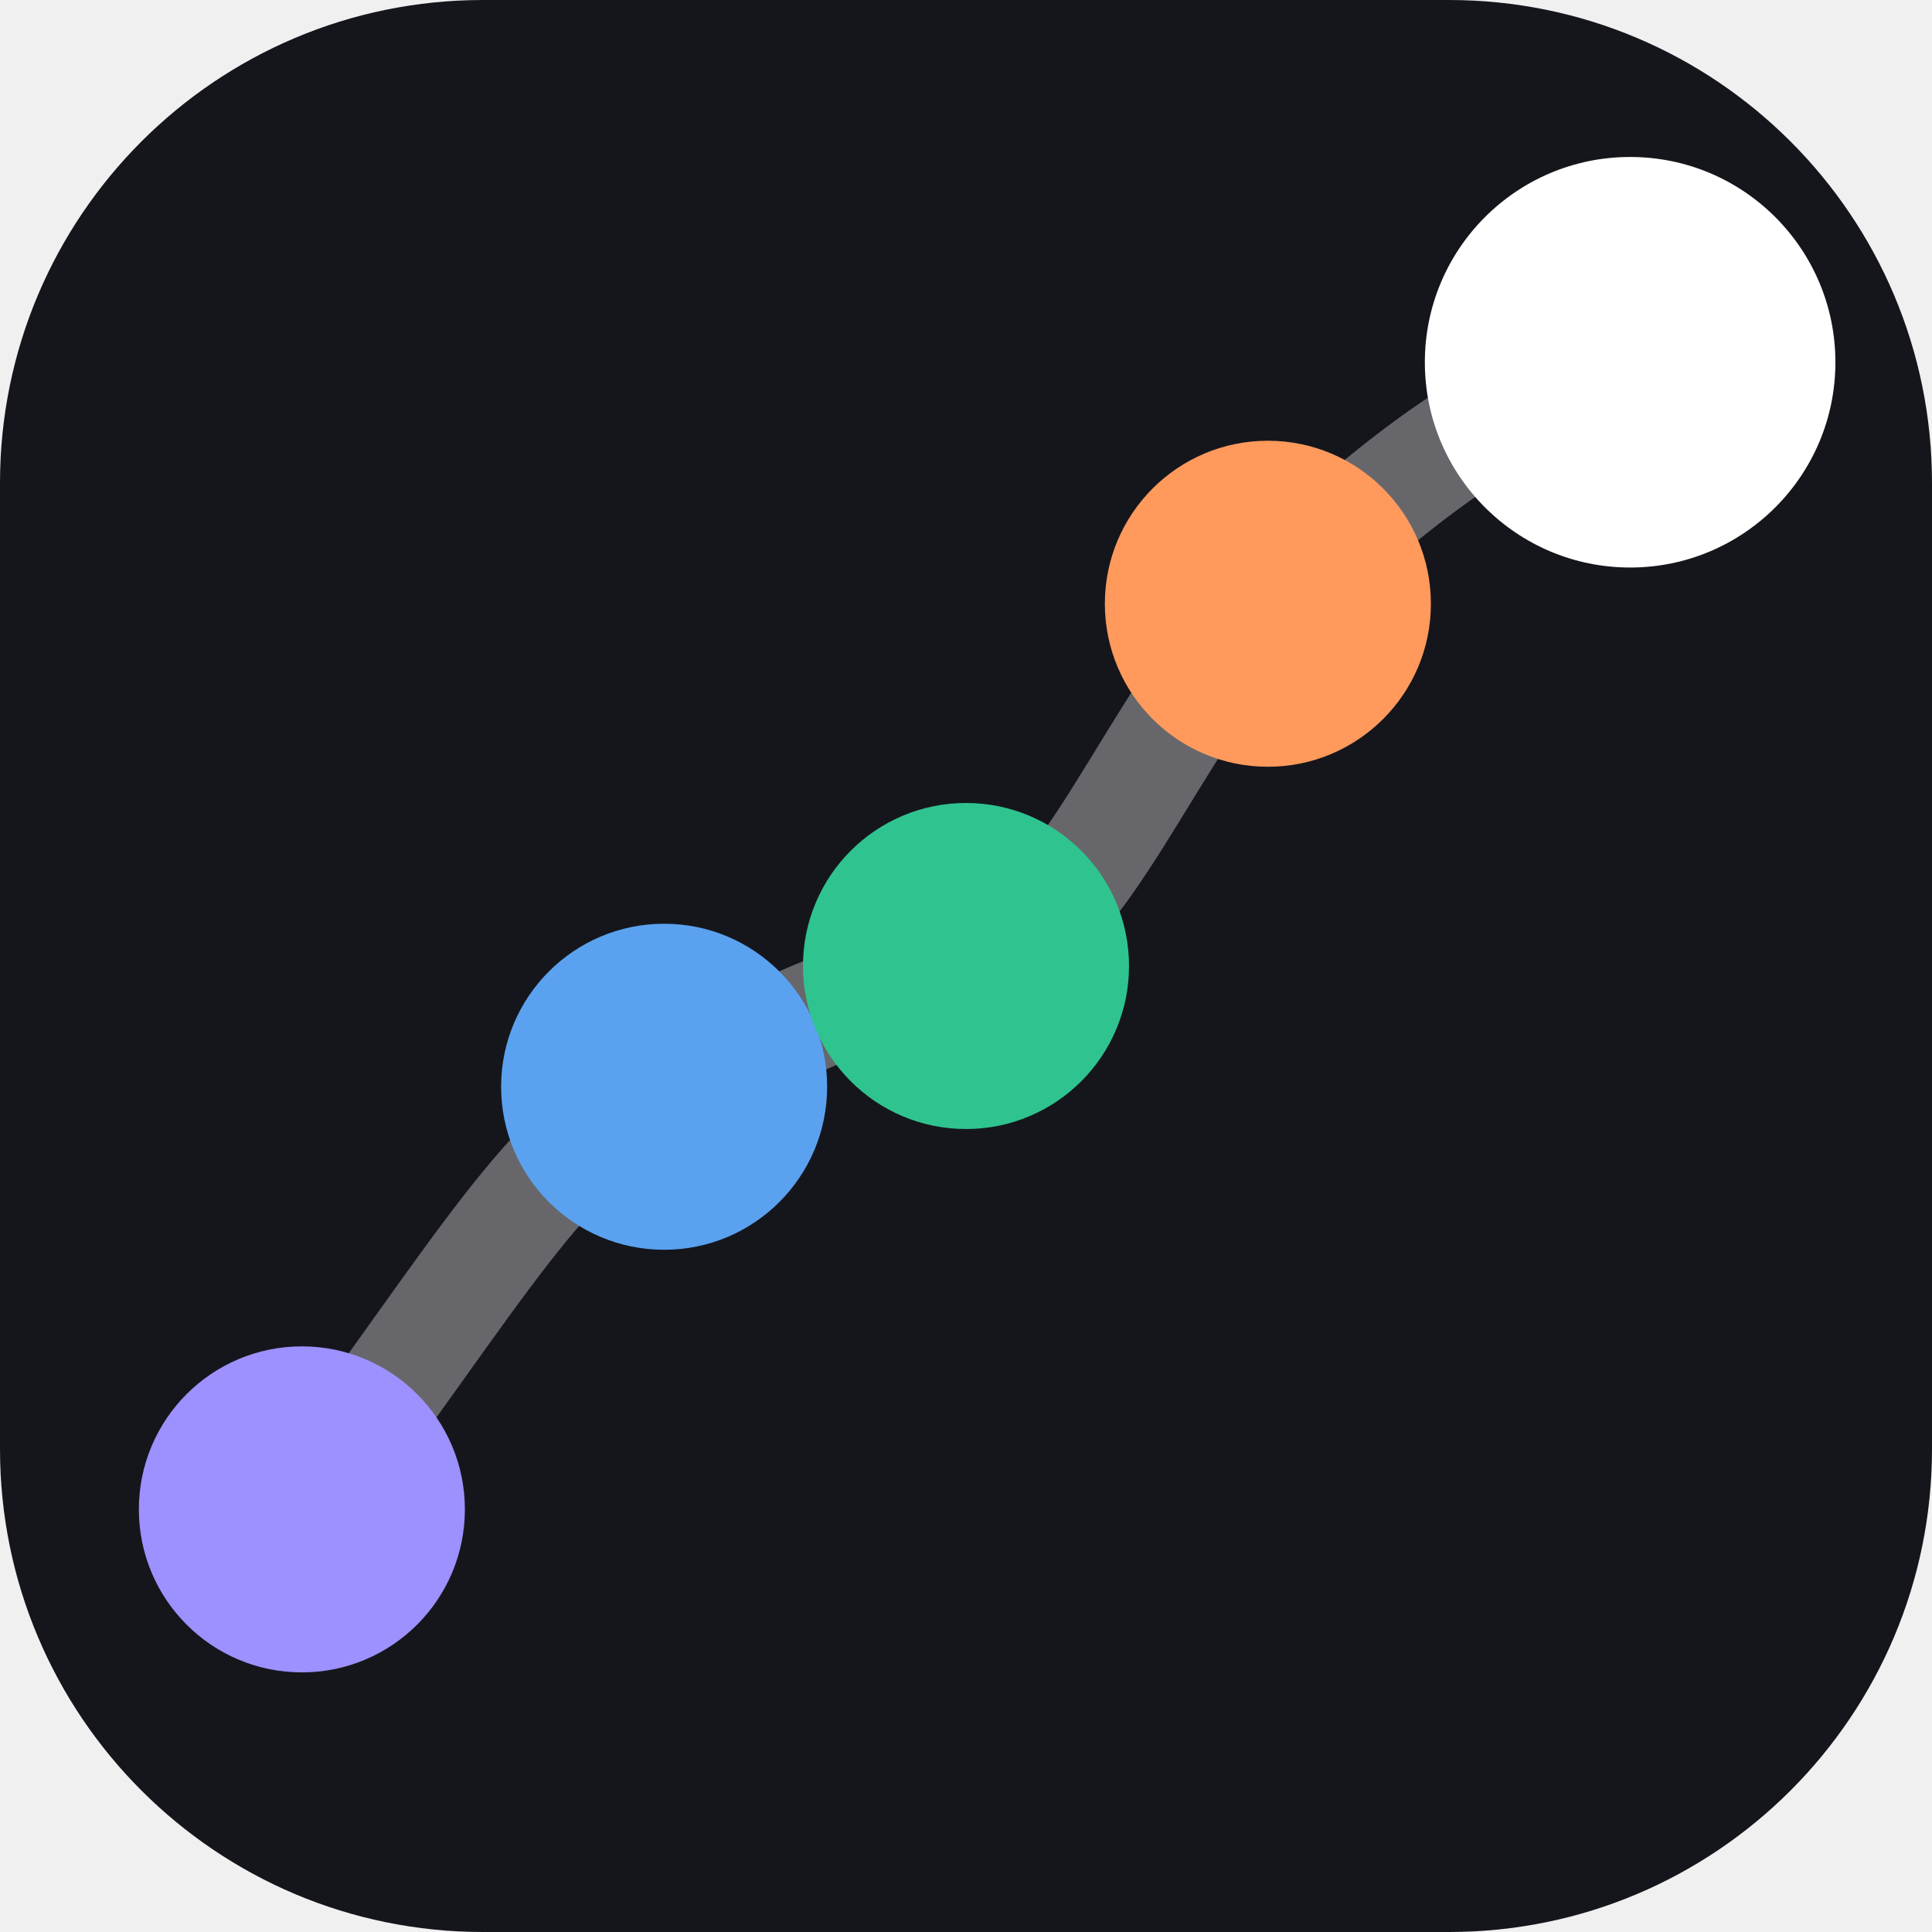
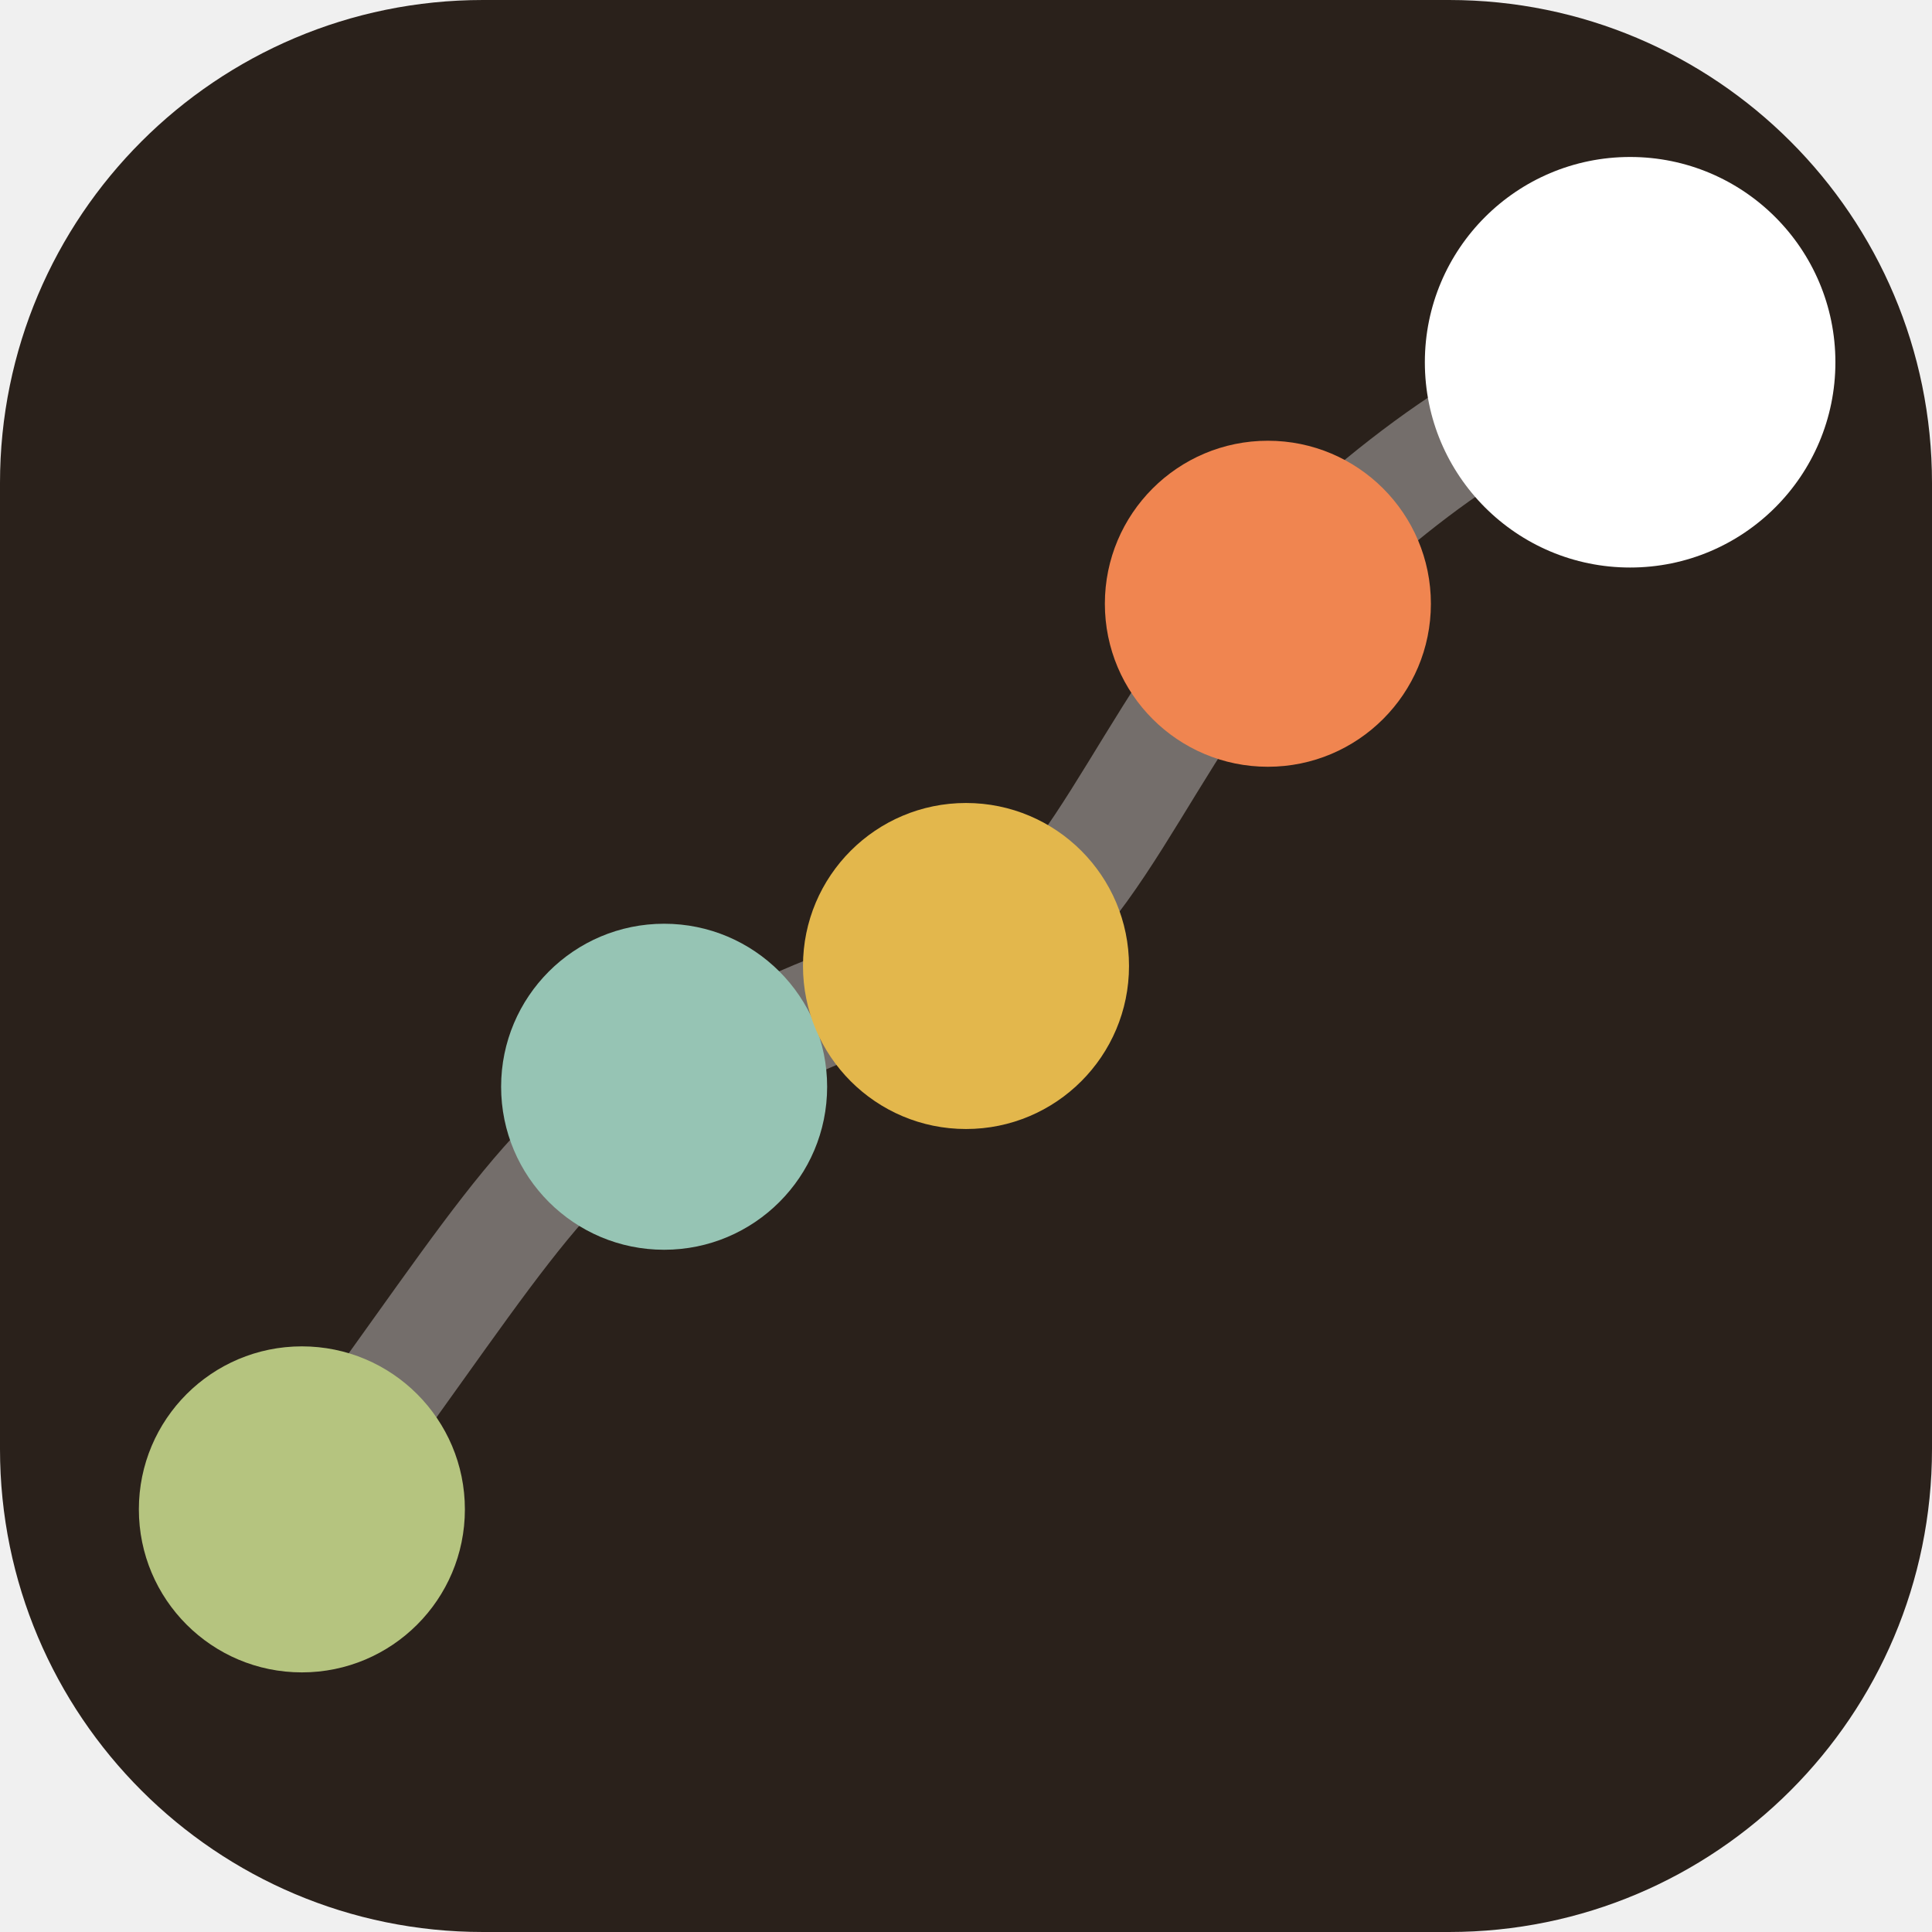
<svg xmlns="http://www.w3.org/2000/svg" viewBox="0 0 32 32" fill="none">
-   <rect width="32" height="32" rx="8" fill="#15161c" />
+   <rect width="32" height="32" rx="8" fill="#2a211b" />
  <path d="M5 25C8 21 9 19 11 18S14 16.5 16 16S19 12 21 10S25 6.5 27 6" stroke="#fff" stroke-opacity=".35" stroke-width="1.8" stroke-linecap="round" />
-   <circle cx="5" cy="25" r="2.7" fill="#9d90ff" />
-   <circle cx="11" cy="18" r="2.7" fill="#5aa2f0" />
-   <circle cx="16" cy="16" r="2.7" fill="#2fc48f" />
-   <circle cx="21" cy="10" r="2.7" fill="#ff9a5c" />
+   <circle cx="5" cy="25" r="2.7" fill="#b5c47f" />
+   <circle cx="11" cy="18" r="2.7" fill="#96c4b4" />
+   <circle cx="16" cy="16" r="2.7" fill="#e3b74c" />
+   <circle cx="21" cy="10" r="2.7" fill="#f08550" />
  <circle cx="27" cy="6" r="3.4" fill="#fff" />
</svg>
